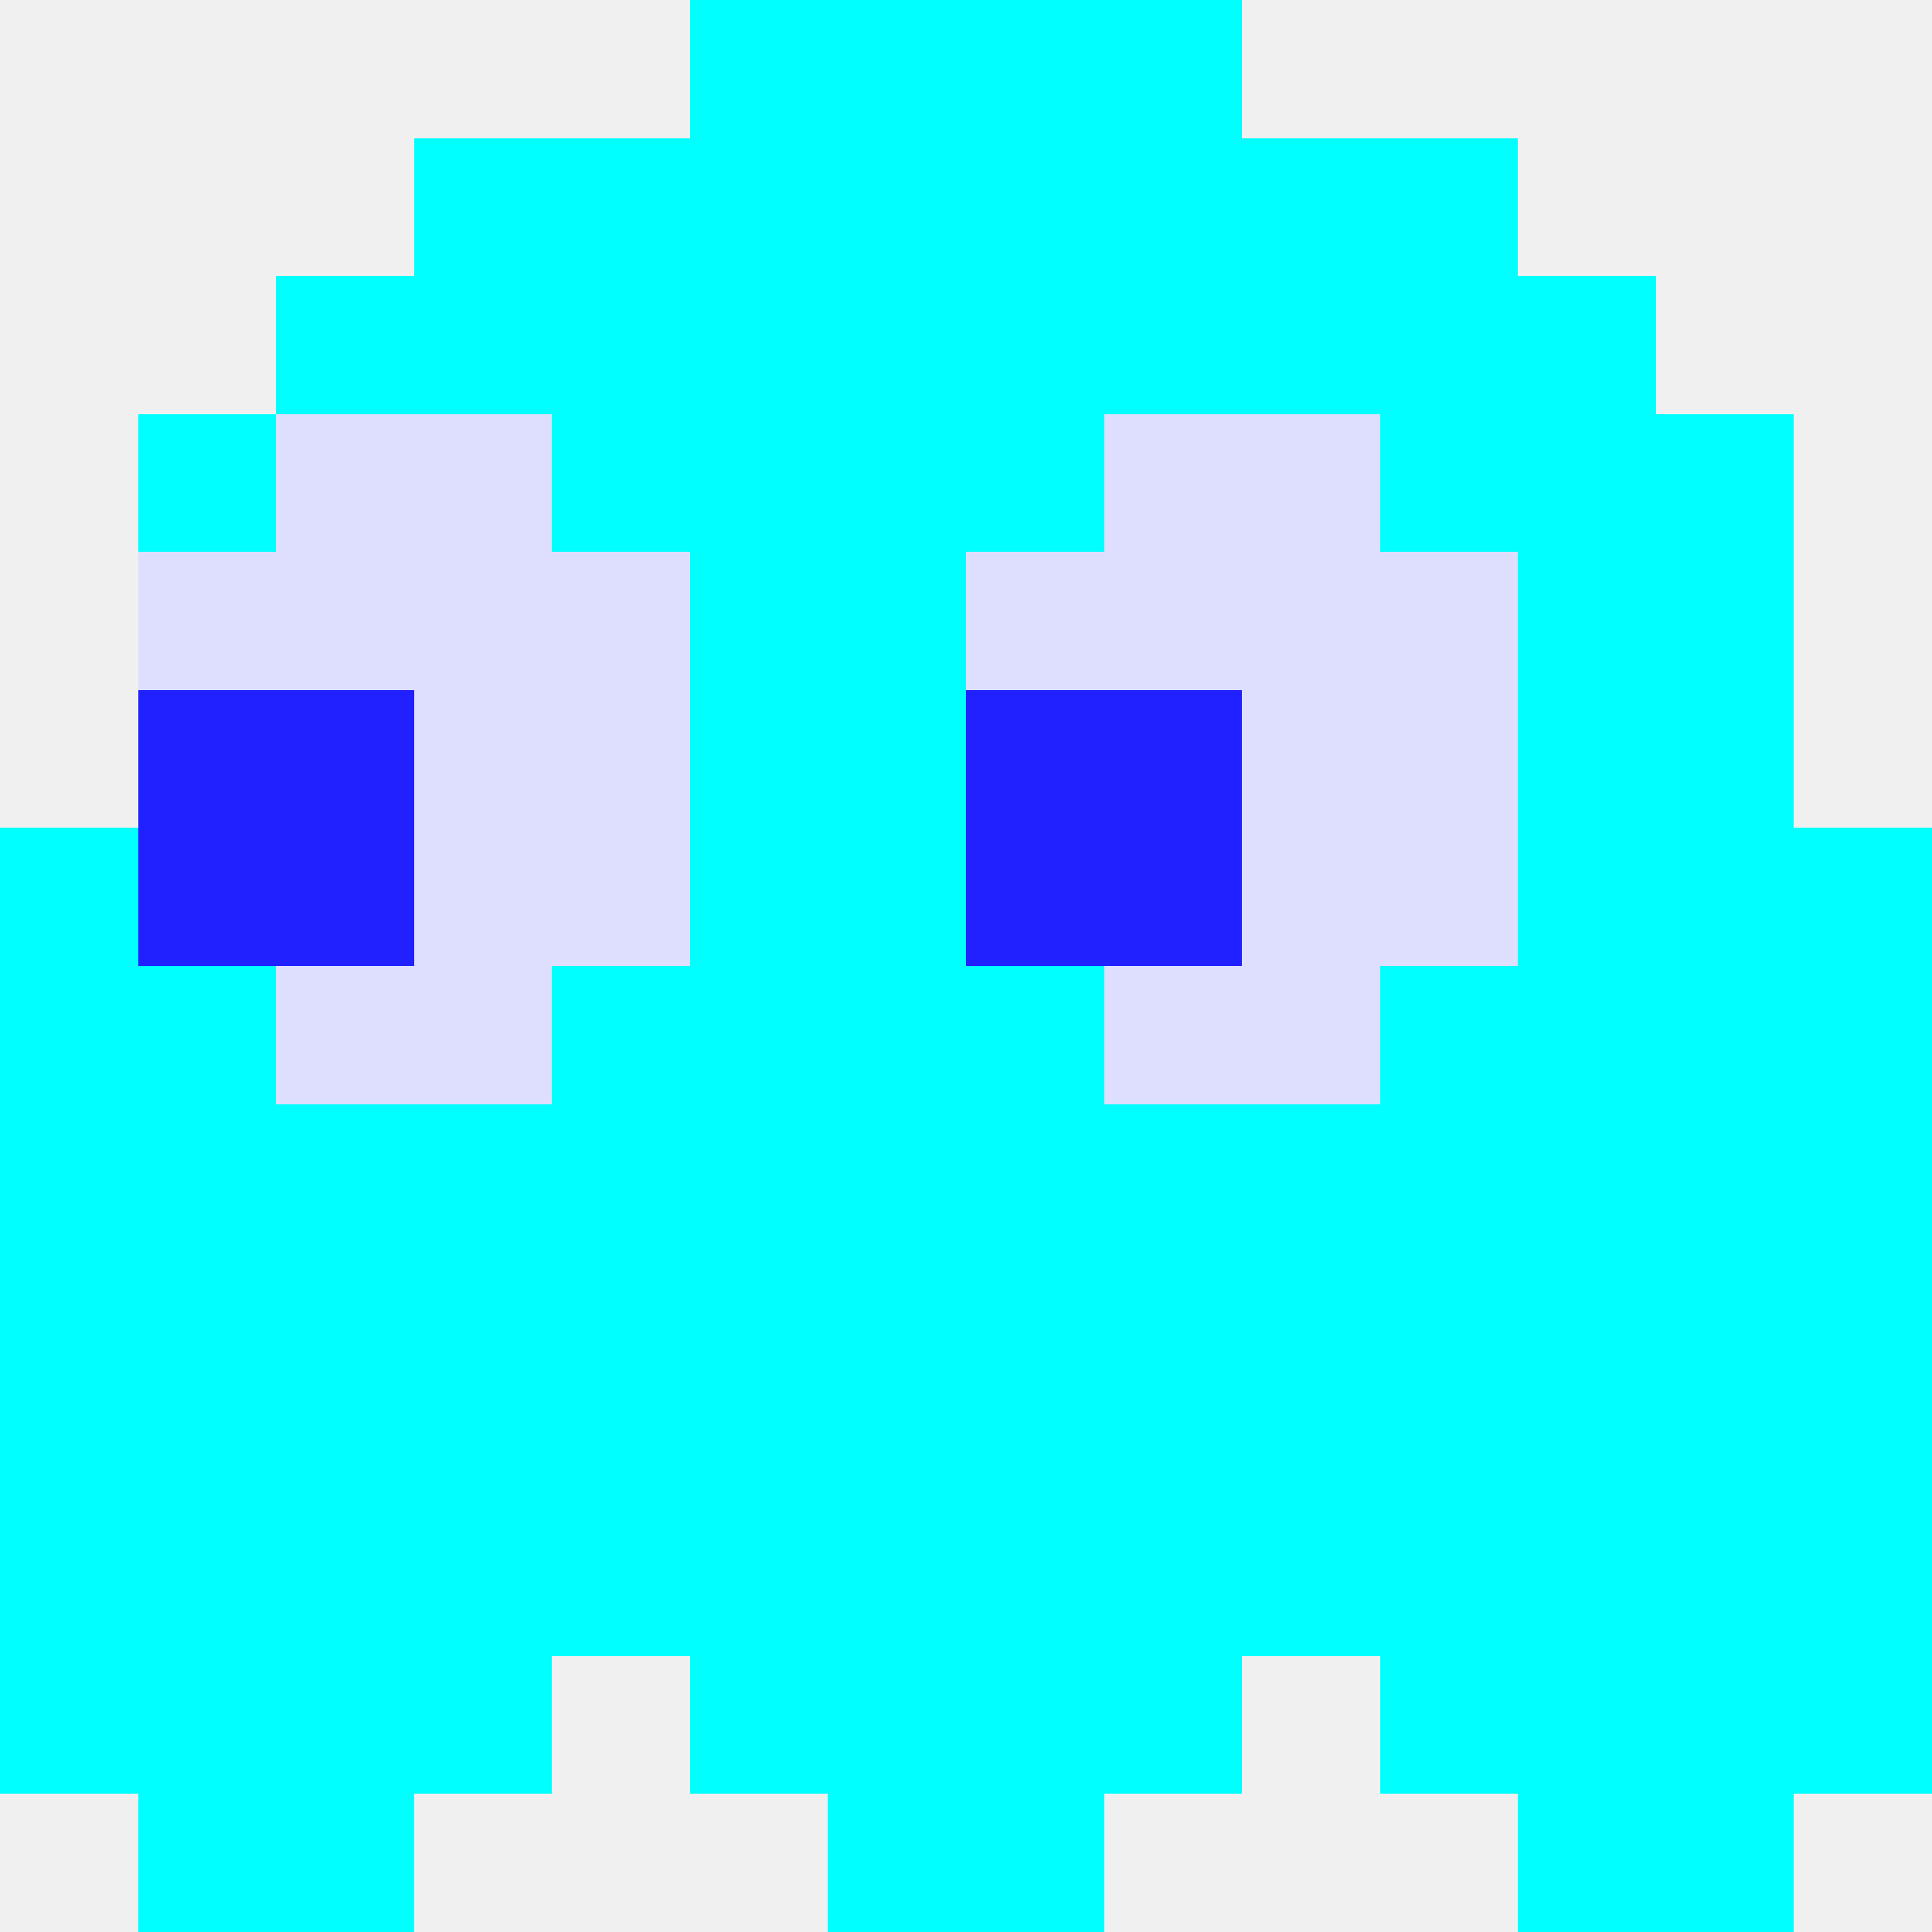
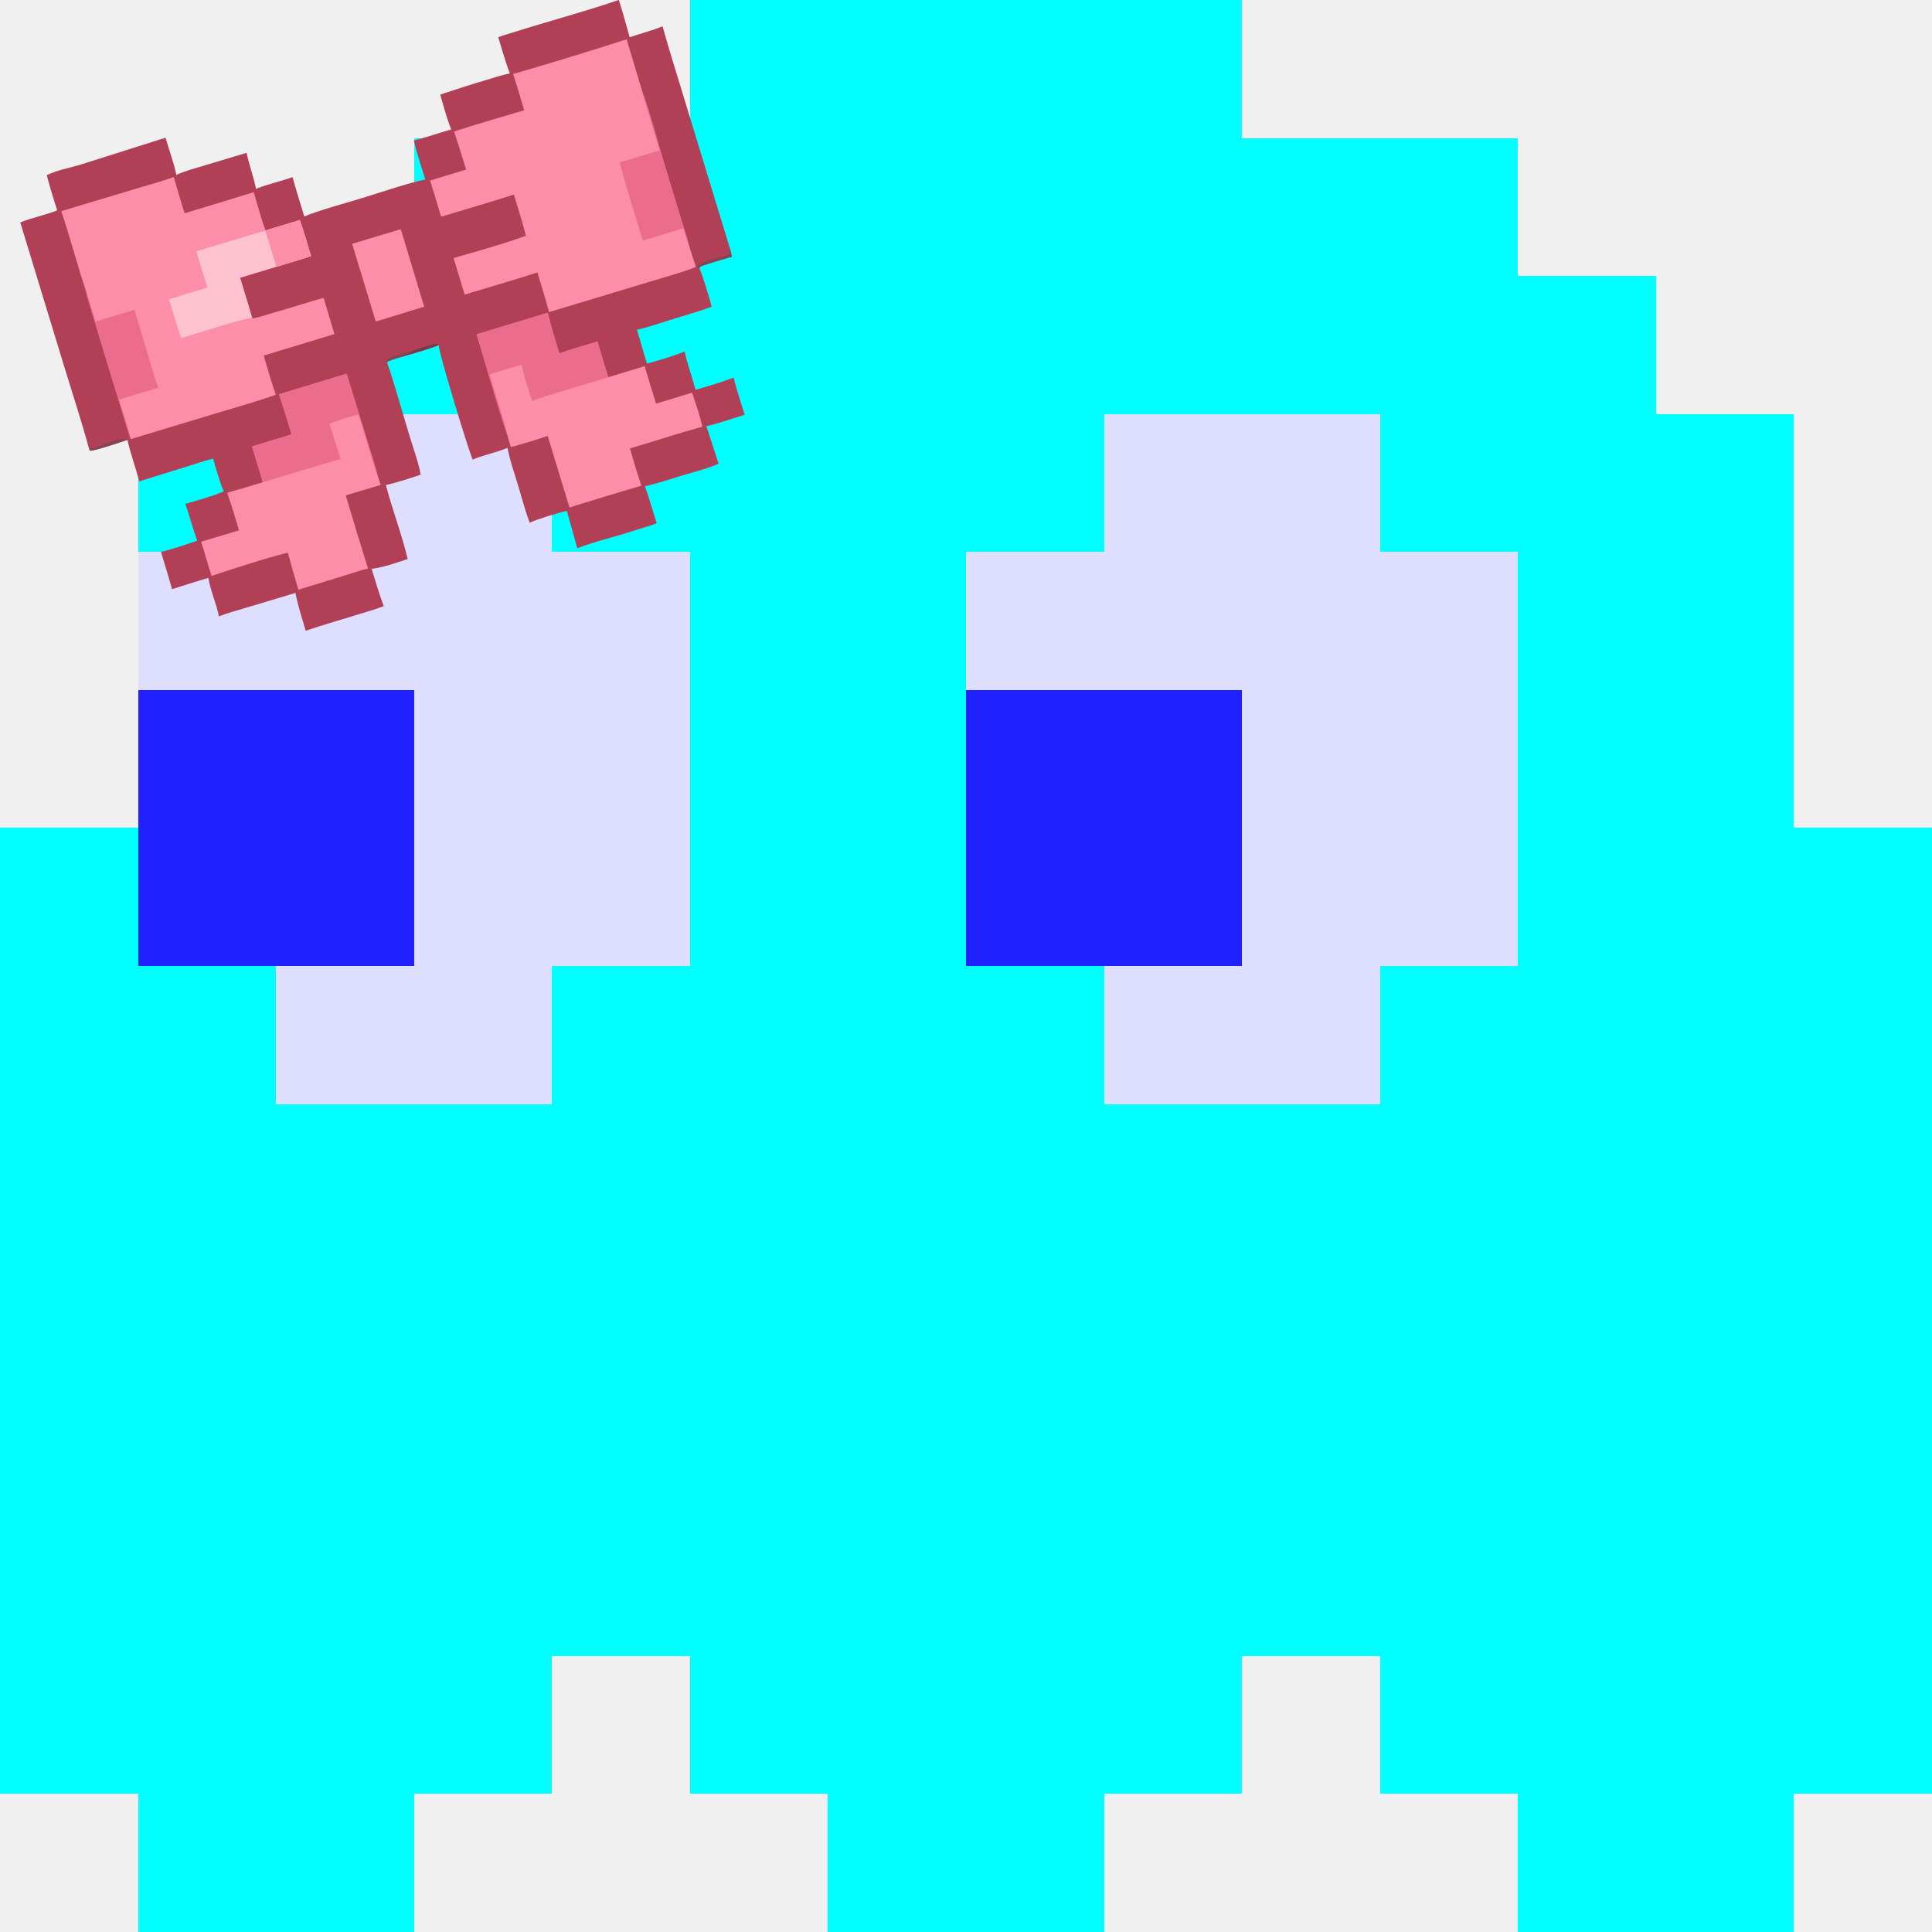
- <svg xmlns="http://www.w3.org/2000/svg" viewBox="0 0 14 14" width="42" height="42" shape-rendering="crispEdges">
-   <g fill="#00ffff">
-     <rect x="5" y="0" width="4" height="1" />
-     <rect x="3" y="1" width="8" height="1" />
-     <rect x="2" y="2" width="10" height="1" />
-     <rect x="1" y="3" width="1" height="1" />
-     <rect x="4" y="3" width="4" height="1" />
-     <rect x="10" y="3" width="3" height="1" />
-     <rect x="5" y="4" width="2" height="1" />
-     <rect x="11" y="4" width="2" height="1" />
-     <rect x="5" y="5" width="2" height="1" />
-     <rect x="11" y="5" width="2" height="1" />
-     <rect x="0" y="6" width="1" height="1" />
-     <rect x="5" y="6" width="2" height="1" />
-     <rect x="11" y="6" width="3" height="1" />
-     <rect x="0" y="7" width="2" height="1" />
-     <rect x="4" y="7" width="4" height="1" />
-     <rect x="10" y="7" width="4" height="1" />
-     <rect x="0" y="8" width="14" height="1" />
-     <rect x="0" y="9" width="14" height="1" />
-     <rect x="0" y="10" width="14" height="1" />
-     <rect x="0" y="11" width="14" height="1" />
-     <rect x="0" y="12" width="4" height="1" />
-     <rect x="5" y="12" width="4" height="1" />
-     <rect x="10" y="12" width="4" height="1" />
-     <rect x="1" y="13" width="2" height="1" />
-     <rect x="6" y="13" width="2" height="1" />
-     <rect x="11" y="13" width="2" height="1" />
+ <svg xmlns="http://www.w3.org/2000/svg" shape-rendering="crispEdges" width="42" height="42" viewBox="0 0 42 42" fill="none">
+   <g clip-path="url(#clip0_68_1881)">
+     <path d="M27 0H15V3H27V0Z" fill="#00FFFF" />
+     <path d="M33 3H9V6H33V3Z" fill="#00FFFF" />
+     <path d="M36 6H6V9H36V6Z" fill="#00FFFF" />
+     <path d="M6 9H3V12H6V9Z" fill="#00FFFF" />
+     <path d="M24 9H12V12H24V9Z" fill="#00FFFF" />
+     <path d="M39 9H30V12H39V9Z" fill="#00FFFF" />
+     <path d="M21 12H15V15H21V12Z" fill="#00FFFF" />
+     <path d="M39 12H33V15H39V12Z" fill="#00FFFF" />
+     <path d="M21 15H15V18H21V15Z" fill="#00FFFF" />
+     <path d="M39 15H33V18H39V15Z" fill="#00FFFF" />
+     <path d="M3 18H0V21H3V18Z" fill="#00FFFF" />
+     <path d="M21 18H15V21H21V18Z" fill="#00FFFF" />
+     <path d="M42 18H33V21H42V18Z" fill="#00FFFF" />
+     <path d="M6 21H0V24H6V21Z" fill="#00FFFF" />
+     <path d="M24 21H12V24H24V21Z" fill="#00FFFF" />
+     <path d="M42 21H30V24H42V21Z" fill="#00FFFF" />
+     <path d="M42 24H0V27H42V24Z" fill="#00FFFF" />
+     <path d="M42 27H0V30H42V27Z" fill="#00FFFF" />
+     <path d="M42 30H0V33H42V30Z" fill="#00FFFF" />
+     <path d="M42 33H0V36H42V33Z" fill="#00FFFF" />
+     <path d="M12 36H0V39H12V36Z" fill="#00FFFF" />
+     <path d="M27 36H15V39H27V36Z" fill="#00FFFF" />
+     <path d="M42 36H30V39H42V36Z" fill="#00FFFF" />
+     <path d="M9 39H3V42H9V39Z" fill="#00FFFF" />
+     <path d="M24 39H18V42H24V39Z" fill="#00FFFF" />
+     <path d="M39 39H33V42H39V39Z" fill="#00FFFF" />
+     <path d="M12 9H6V12H12V9Z" fill="#DEDEFF" />
+     <path d="M30 9H24V12H30V9Z" fill="#DEDEFF" />
+     <path d="M15 12H3V15H15V12Z" fill="#DEDEFF" />
+     <path d="M33 12H21V15H33V12Z" fill="#DEDEFF" />
+     <path d="M15 15H9V18H15V15Z" fill="#DEDEFF" />
+     <path d="M33 15H27V18H33V15Z" fill="#DEDEFF" />
+     <path d="M15 18H9V21H15V18Z" fill="#DEDEFF" />
+     <path d="M33 18H27V21H33V18Z" fill="#DEDEFF" />
+     <path d="M12 21H6V24H12V21Z" fill="#DEDEFF" />
+     <path d="M30 21H24V24H30V21Z" fill="#DEDEFF" />
+     <path d="M9 15H3V18H9V15Z" fill="#2121FF" />
+     <path d="M27 15H21V18H27V15Z" fill="#2121FF" />
+     <path d="M9 18H3V21H9V18Z" fill="#2121FF" />
+     <path d="M27 18H21V21H27V18Z" fill="#2121FF" />
+     <g shape-rendering="auto" clip-path="url(#clip1_68_1881)">
+       <path d="M10.831 0.809C10.93 0.771 11.026 0.745 11.126 0.713C11.897 0.468 12.689 0.26 13.453 -0.001C13.535 0.248 13.615 0.555 13.689 0.81C13.906 0.735 14.207 0.656 14.403 0.571C14.547 1.088 14.72 1.635 14.876 2.15L15.874 5.42C15.886 5.472 15.9 5.528 15.91 5.58C15.754 5.627 15.351 5.739 15.219 5.799L15.204 5.831C15.273 5.981 15.431 6.504 15.472 6.667C15.209 6.768 14.841 6.869 14.567 6.956C14.386 7.013 14.019 7.136 13.846 7.167C13.922 7.411 13.988 7.659 14.065 7.905C14.346 7.827 14.61 7.749 14.883 7.644C14.938 7.894 15.05 8.217 15.121 8.474C15.36 8.404 15.728 8.299 15.951 8.206C15.994 8.424 16.12 8.794 16.189 9.016C15.975 9.082 15.556 9.226 15.356 9.263L15.622 10.081C15.371 10.194 14.959 10.293 14.686 10.381C14.527 10.432 14.166 10.546 14.02 10.568C14.11 10.823 14.195 11.114 14.276 11.374C14.12 11.44 13.958 11.476 13.801 11.529C13.412 11.661 12.927 11.77 12.549 11.919C12.477 11.65 12.396 11.378 12.322 11.107C12.159 11.138 11.655 11.294 11.515 11.364C11.388 11.022 11.299 10.649 11.185 10.301C11.127 10.123 11.068 9.92 11.032 9.737C10.781 9.84 10.518 9.889 10.274 9.992C10.167 9.731 9.537 7.671 9.536 7.5C9.393 7.572 8.869 7.717 8.688 7.77C8.635 7.787 8.45 7.838 8.421 7.868L8.418 7.886C8.625 8.496 8.79 9.13 8.988 9.745C9.046 9.923 9.114 10.136 9.146 10.319C8.995 10.372 8.536 10.52 8.388 10.543C8.526 11.069 8.741 11.634 8.863 12.153C8.599 12.239 8.355 12.329 8.079 12.367C8.159 12.621 8.248 12.931 8.342 13.177C8.186 13.241 7.973 13.299 7.807 13.351C7.421 13.473 7.029 13.579 6.646 13.713C6.581 13.492 6.46 13.112 6.424 12.889L5.362 13.208C5.176 13.264 4.937 13.329 4.76 13.399C4.706 13.135 4.569 12.817 4.529 12.562C4.265 12.642 4.003 12.723 3.741 12.808C3.663 12.537 3.582 12.266 3.499 11.996C3.696 11.958 4.084 11.822 4.288 11.754C4.189 11.488 4.123 11.221 4.03 10.954C4.276 10.882 4.636 10.784 4.865 10.682C4.789 10.529 4.686 10.153 4.632 9.971C4.445 10.015 4.184 10.105 3.997 10.163L3.025 10.465C2.957 10.173 2.829 9.85 2.771 9.561C2.662 9.6 2.038 9.81 1.962 9.798L1.936 9.758C1.776 9.16 1.551 8.481 1.369 7.88L0.441 4.836C0.693 4.729 0.994 4.677 1.244 4.572C1.17 4.347 1.073 4.032 1.017 3.806C1.286 3.683 1.498 3.658 1.769 3.573L3.598 2.994C3.685 3.292 3.766 3.494 3.835 3.804C3.968 3.732 4.266 3.651 4.421 3.605L5.361 3.322C5.416 3.588 5.52 3.862 5.565 4.105C5.791 4.013 6.114 3.938 6.36 3.851C6.438 4.134 6.53 4.425 6.615 4.707C6.879 4.587 7.574 4.398 7.879 4.304C8.211 4.202 8.928 3.961 9.247 3.902C9.162 3.639 9.058 3.318 8.997 3.053C9.22 3.002 9.574 2.88 9.81 2.814C9.709 2.571 9.643 2.309 9.571 2.055C9.897 1.95 10.22 1.839 10.55 1.745C10.727 1.695 10.904 1.629 11.085 1.596C11.007 1.411 10.895 1.014 10.831 0.809Z" fill="#B13F55" />
+       <path d="M15.874 5.42C15.886 5.472 15.9 5.528 15.91 5.58C15.754 5.627 15.351 5.739 15.219 5.799L15.204 5.831C15.181 5.823 15.171 5.814 15.15 5.8L15.147 5.773C15.321 5.655 15.63 5.614 15.83 5.536C15.858 5.525 15.866 5.453 15.874 5.42Z" fill="#854653" />
+       <path d="M1.936 9.758C2.037 9.769 2.627 9.471 2.771 9.561C2.662 9.6 2.037 9.81 1.962 9.798L1.936 9.758Z" fill="#854653" />
+       <path d="M8.986 7.618C9.078 7.588 9.439 7.458 9.512 7.478L9.536 7.5C9.393 7.572 8.869 7.717 8.688 7.77C8.766 7.718 8.867 7.701 8.986 7.618Z" fill="#763B4C" />
+       <path d="M8.418 7.886C8.403 7.865 8.404 7.848 8.401 7.822C8.465 7.746 8.869 7.65 8.986 7.618C8.867 7.701 8.766 7.718 8.688 7.77C8.635 7.787 8.45 7.838 8.421 7.868L8.418 7.886Z" fill="#854653" />
+       <path d="M11.156 1.609C11.982 1.369 12.805 1.117 13.623 0.854L13.95 1.949C14.132 2.45 14.322 3.173 14.481 3.695L14.82 4.808C14.868 4.967 14.946 5.195 14.982 5.348C15.028 5.5 15.077 5.651 15.129 5.801C14.936 5.892 14.288 6.074 14.047 6.148L11.938 6.784C11.856 6.496 11.771 6.209 11.683 5.923C11.169 6.089 10.62 6.247 10.101 6.405L9.861 5.609C10.307 5.481 11.007 5.286 11.432 5.124C11.364 4.843 11.255 4.511 11.171 4.23C10.654 4.396 10.109 4.555 9.588 4.711C9.512 4.448 9.433 4.186 9.35 3.925C9.607 3.843 9.874 3.766 10.133 3.687C10.049 3.41 9.962 3.134 9.872 2.859C10.363 2.698 10.899 2.546 11.396 2.397C11.319 2.133 11.239 1.871 11.156 1.609Z" fill="#FD8EA9" />
+       <path d="M13.95 1.949C14.132 2.45 14.322 3.173 14.481 3.695L14.82 4.808C14.868 4.967 14.946 5.195 14.982 5.348C14.932 5.233 14.89 5.087 14.851 4.966C14.566 5.045 14.261 5.144 13.975 5.23C13.807 4.68 13.616 4.084 13.472 3.531C13.758 3.449 14.05 3.357 14.336 3.27L14.081 2.413C14.045 2.29 13.971 2.066 13.95 1.949Z" fill="#EC6C8E" />
+       <path d="M1.332 4.59L2.923 4.112C3.18 4.035 3.531 3.939 3.778 3.848C3.853 4.111 3.927 4.376 4.014 4.635C4.515 4.485 5.016 4.333 5.515 4.178C5.579 4.381 5.693 4.824 5.776 5.009L6.518 4.785C6.607 5.04 6.684 5.309 6.762 5.569C6.517 5.644 6.258 5.728 6.012 5.798L5.22 6.037L5.481 6.903L5.505 6.921C5.652 6.892 5.83 6.83 5.977 6.789C6.329 6.692 6.683 6.571 7.035 6.475C7.114 6.731 7.191 7.011 7.272 7.262L5.733 7.73C5.814 8.006 5.901 8.312 5.996 8.581C5.614 8.72 5.145 8.849 4.751 8.969L2.843 9.546C2.804 9.455 2.726 9.181 2.694 9.077L2.382 8.057L2.035 6.909C1.99 6.759 1.898 6.482 1.873 6.343C1.683 5.769 1.526 5.167 1.332 4.59Z" fill="#FD8EA9" />
+       <path d="M5.767 5.016L5.776 5.009L6.518 4.784C6.607 5.04 6.684 5.309 6.762 5.569C6.517 5.644 6.258 5.728 6.012 5.798L5.22 6.037L5.481 6.903C5.044 6.998 4.381 7.218 3.936 7.352C3.844 7.077 3.758 6.784 3.672 6.506L4.509 6.251C4.425 5.989 4.344 5.726 4.267 5.461C4.767 5.316 5.265 5.156 5.767 5.016Z" fill="#FDC1CF" />
+       <path d="M5.767 5.016L5.776 5.009L6.518 4.784C6.607 5.04 6.684 5.309 6.762 5.569C6.517 5.644 6.258 5.728 6.012 5.798C5.926 5.556 5.854 5.27 5.767 5.016Z" fill="#FD8EA9" />
+       <path d="M2.843 9.546C2.804 9.455 2.726 9.181 2.694 9.077L2.382 8.057L2.035 6.909C1.99 6.759 1.898 6.481 1.873 6.343C1.937 6.497 2.024 6.819 2.076 6.992L2.923 6.734L3.238 7.787C3.294 7.972 3.372 8.256 3.443 8.428L2.588 8.686C2.64 8.855 2.82 9.398 2.843 9.546Z" fill="#EC6C8E" />
+       <path d="M10.362 7.268L11.908 6.799C11.981 7.109 12.066 7.382 12.158 7.686C12.365 7.602 12.764 7.494 12.989 7.427C13.064 7.685 13.142 7.943 13.222 8.201C13.486 8.118 13.751 8.042 14.014 7.96C14.094 8.232 14.177 8.504 14.262 8.774L15.044 8.537C15.108 8.713 15.235 9.1 15.267 9.276C14.741 9.42 14.219 9.594 13.695 9.749C13.773 10.014 13.853 10.296 13.943 10.557C13.421 10.711 12.9 10.869 12.38 11.032L11.906 9.475C11.69 9.554 11.33 9.66 11.105 9.72L11.028 9.456C10.801 8.791 10.569 7.95 10.362 7.268Z" fill="#FD8EA9" />
+       <path d="M10.362 7.268L11.908 6.799C11.981 7.109 12.066 7.382 12.158 7.686C12.365 7.602 12.764 7.494 12.989 7.427C13.064 7.685 13.142 7.943 13.222 8.201L12.174 8.519C12.009 8.57 11.722 8.649 11.571 8.717C11.487 8.483 11.391 8.17 11.336 7.927L10.643 8.139L10.889 8.943C10.925 9.057 11.019 9.351 11.028 9.456C10.801 8.791 10.569 7.95 10.362 7.268Z" fill="#EC6C8E" />
+       <path d="M6.067 8.571L7.535 8.125L8.007 9.659C8.068 9.861 8.168 10.158 8.216 10.358L8.275 10.541L7.516 10.77C7.674 11.3 7.835 11.83 8 12.358C7.861 12.39 7.625 12.47 7.483 12.514L6.489 12.819C6.407 12.56 6.331 12.277 6.256 12.015C5.75 12.14 5.099 12.355 4.6 12.52C4.518 12.282 4.453 12.02 4.372 11.776L5.196 11.53C5.113 11.251 5.035 10.988 4.94 10.712C5.199 10.639 5.457 10.563 5.714 10.483L5.479 9.706L6.34 9.443C6.25 9.155 6.161 8.857 6.067 8.571Z" fill="#FD8EA9" />
+       <path d="M6.067 8.571L7.535 8.125L8.007 9.659C8.068 9.861 8.168 10.158 8.216 10.358C8.168 10.264 8.088 9.981 8.054 9.87C7.971 9.583 7.883 9.297 7.791 9.013C7.559 9.066 7.381 9.128 7.163 9.214C7.238 9.468 7.324 9.728 7.405 9.981C6.834 10.134 6.279 10.315 5.714 10.483L5.479 9.706L6.34 9.443C6.25 9.155 6.161 8.857 6.067 8.571Z" fill="#EC6C8E" />
+       <path d="M7.655 5.3L8.713 4.982L9.221 6.667L8.169 6.99L7.655 5.3Z" fill="#FD8EA9" />
+     </g>
  </g>
-   <g fill="#dedeff">
-     <rect x="2" y="3" width="2" height="1" />
-     <rect x="8" y="3" width="2" height="1" />
-     <rect x="1" y="4" width="4" height="1" />
-     <rect x="7" y="4" width="4" height="1" />
-     <rect x="3" y="5" width="2" height="1" />
-     <rect x="9" y="5" width="2" height="1" />
-     <rect x="3" y="6" width="2" height="1" />
-     <rect x="9" y="6" width="2" height="1" />
-     <rect x="2" y="7" width="2" height="1" />
-     <rect x="8" y="7" width="2" height="1" />
-   </g>
-   <g fill="#2121ff">
-     <rect x="1" y="5" width="2" height="1" />
-     <rect x="7" y="5" width="2" height="1" />
-     <rect x="1" y="6" width="2" height="1" />
-     <rect x="7" y="6" width="2" height="1" />
-   </g>
+   <defs>
+     <clipPath id="clip0_68_1881">
+       <rect width="42" height="42" fill="white" />
+     </clipPath>
+     <clipPath id="clip1_68_1881">
+       <rect width="18" height="15.89" fill="white" transform="translate(-2 2.229) rotate(-16.8837)" />
+     </clipPath>
+   </defs>
</svg>
